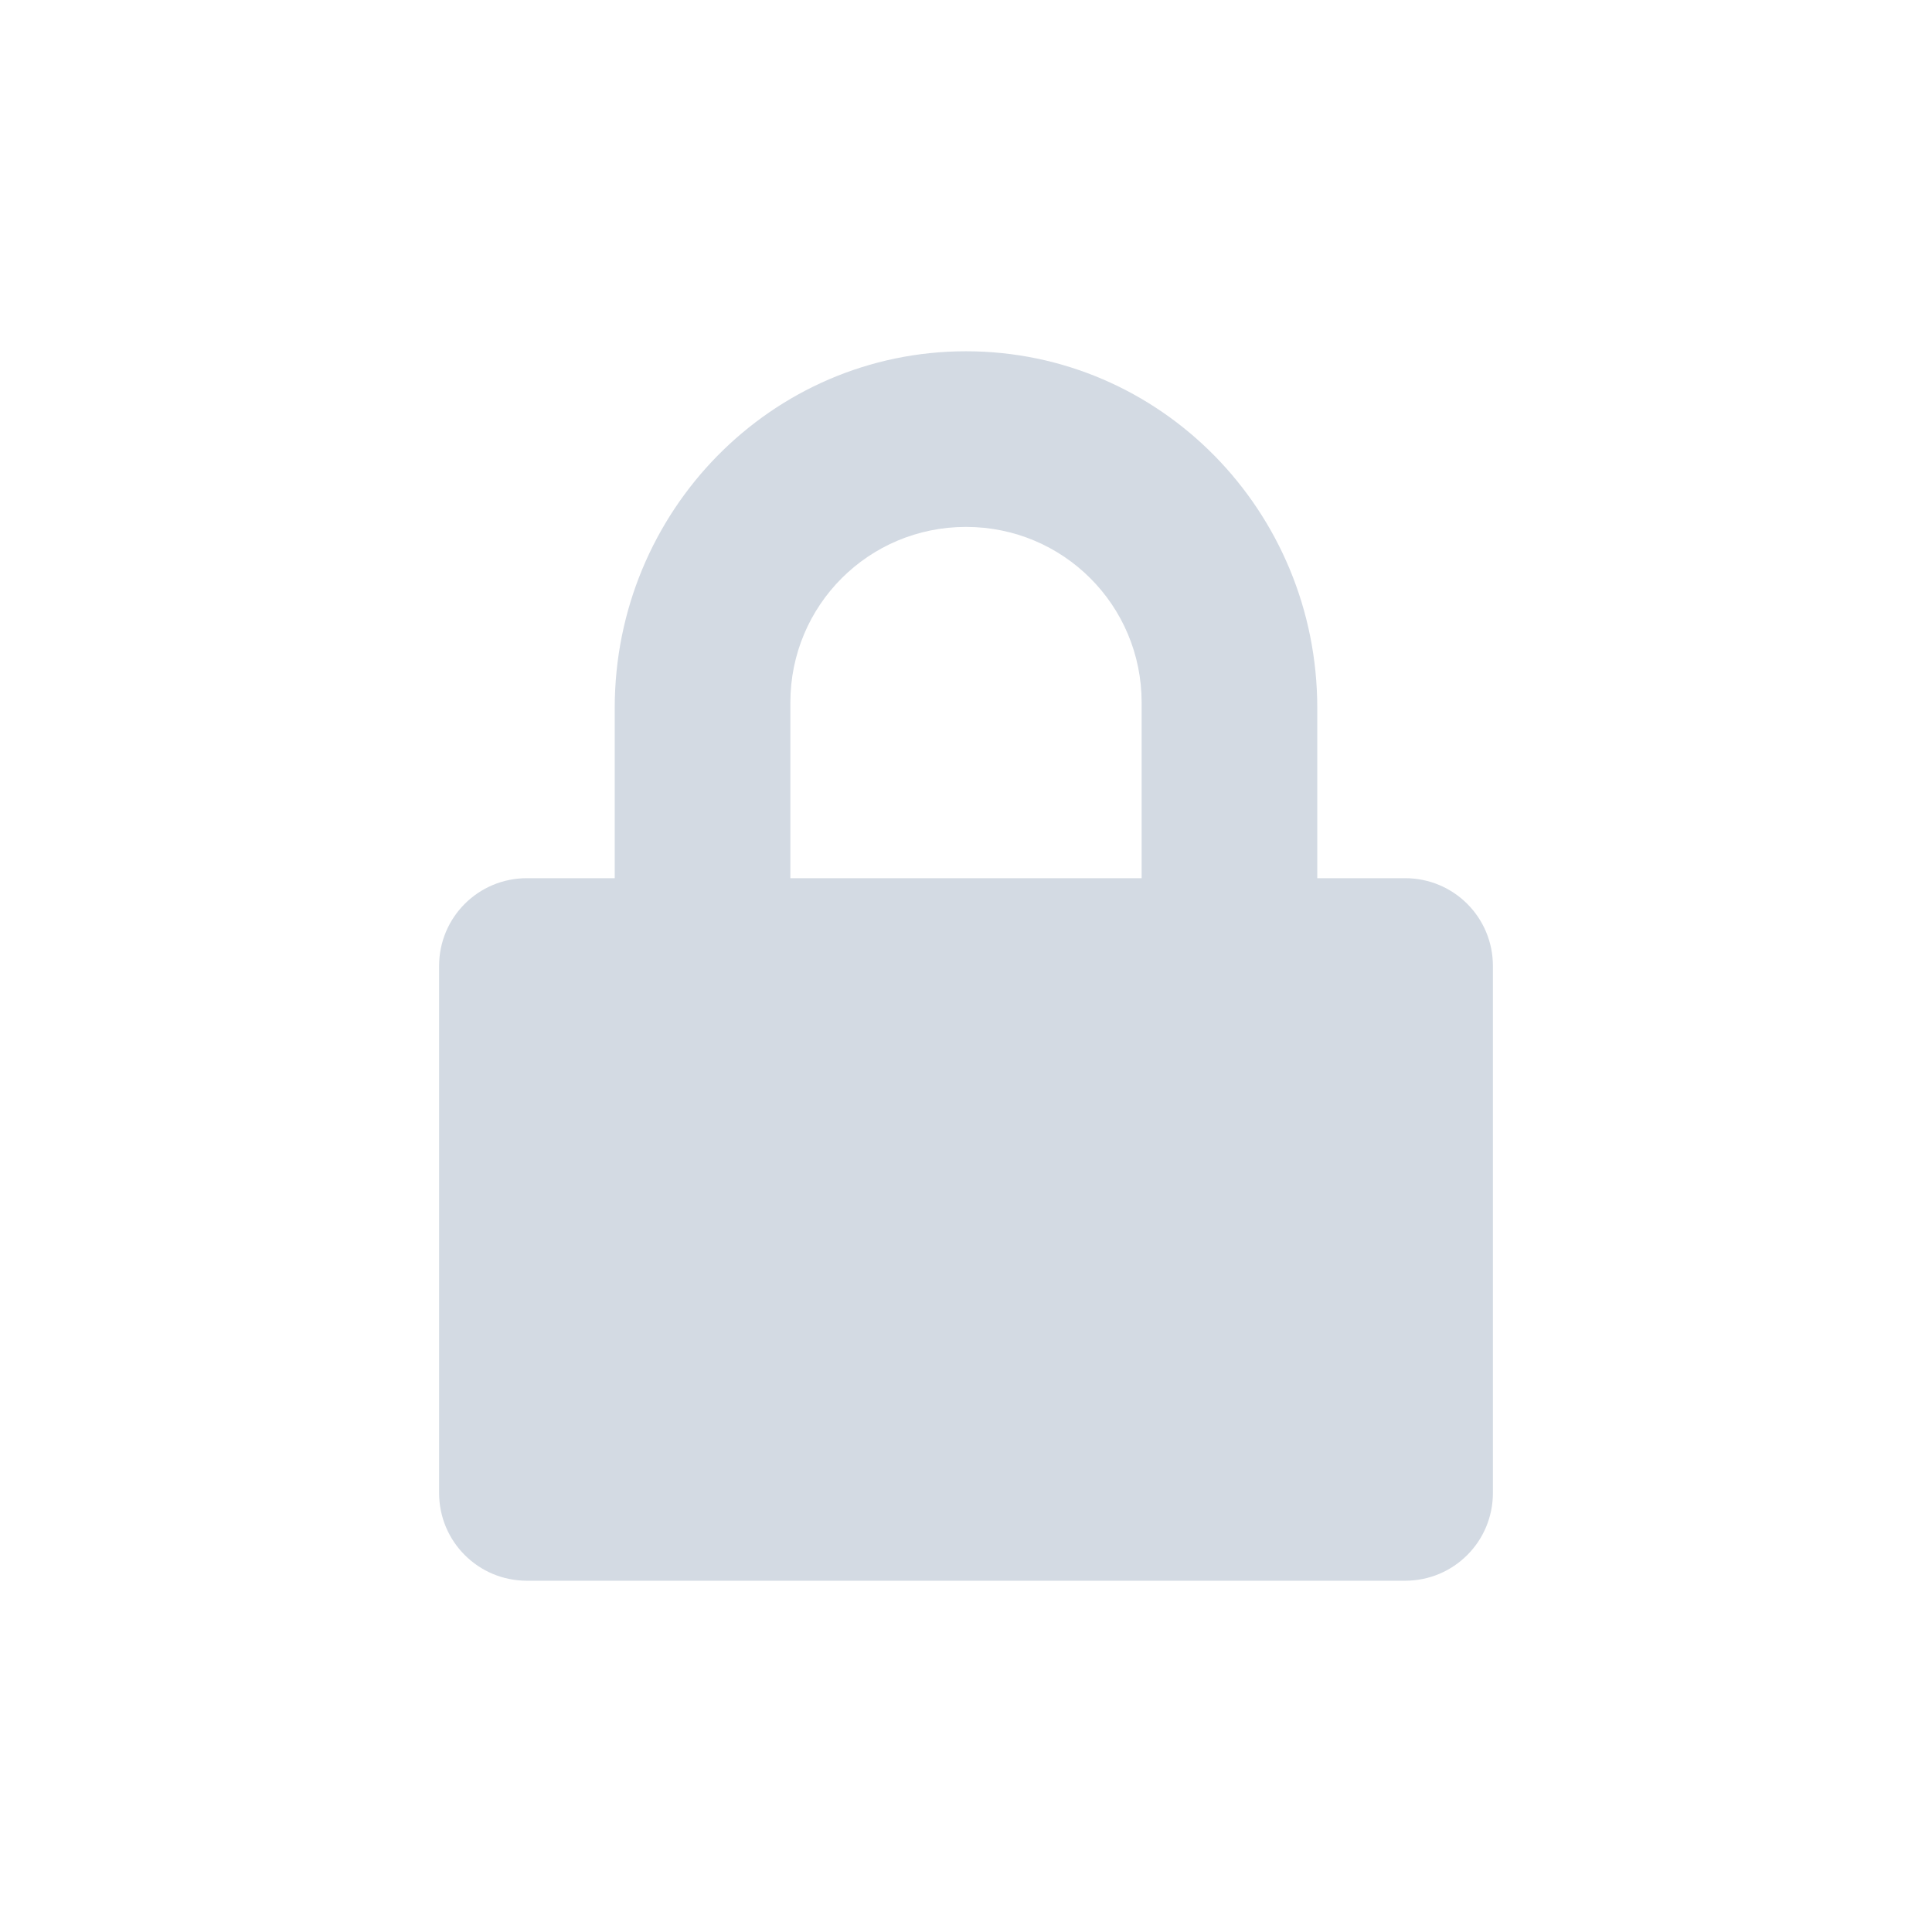
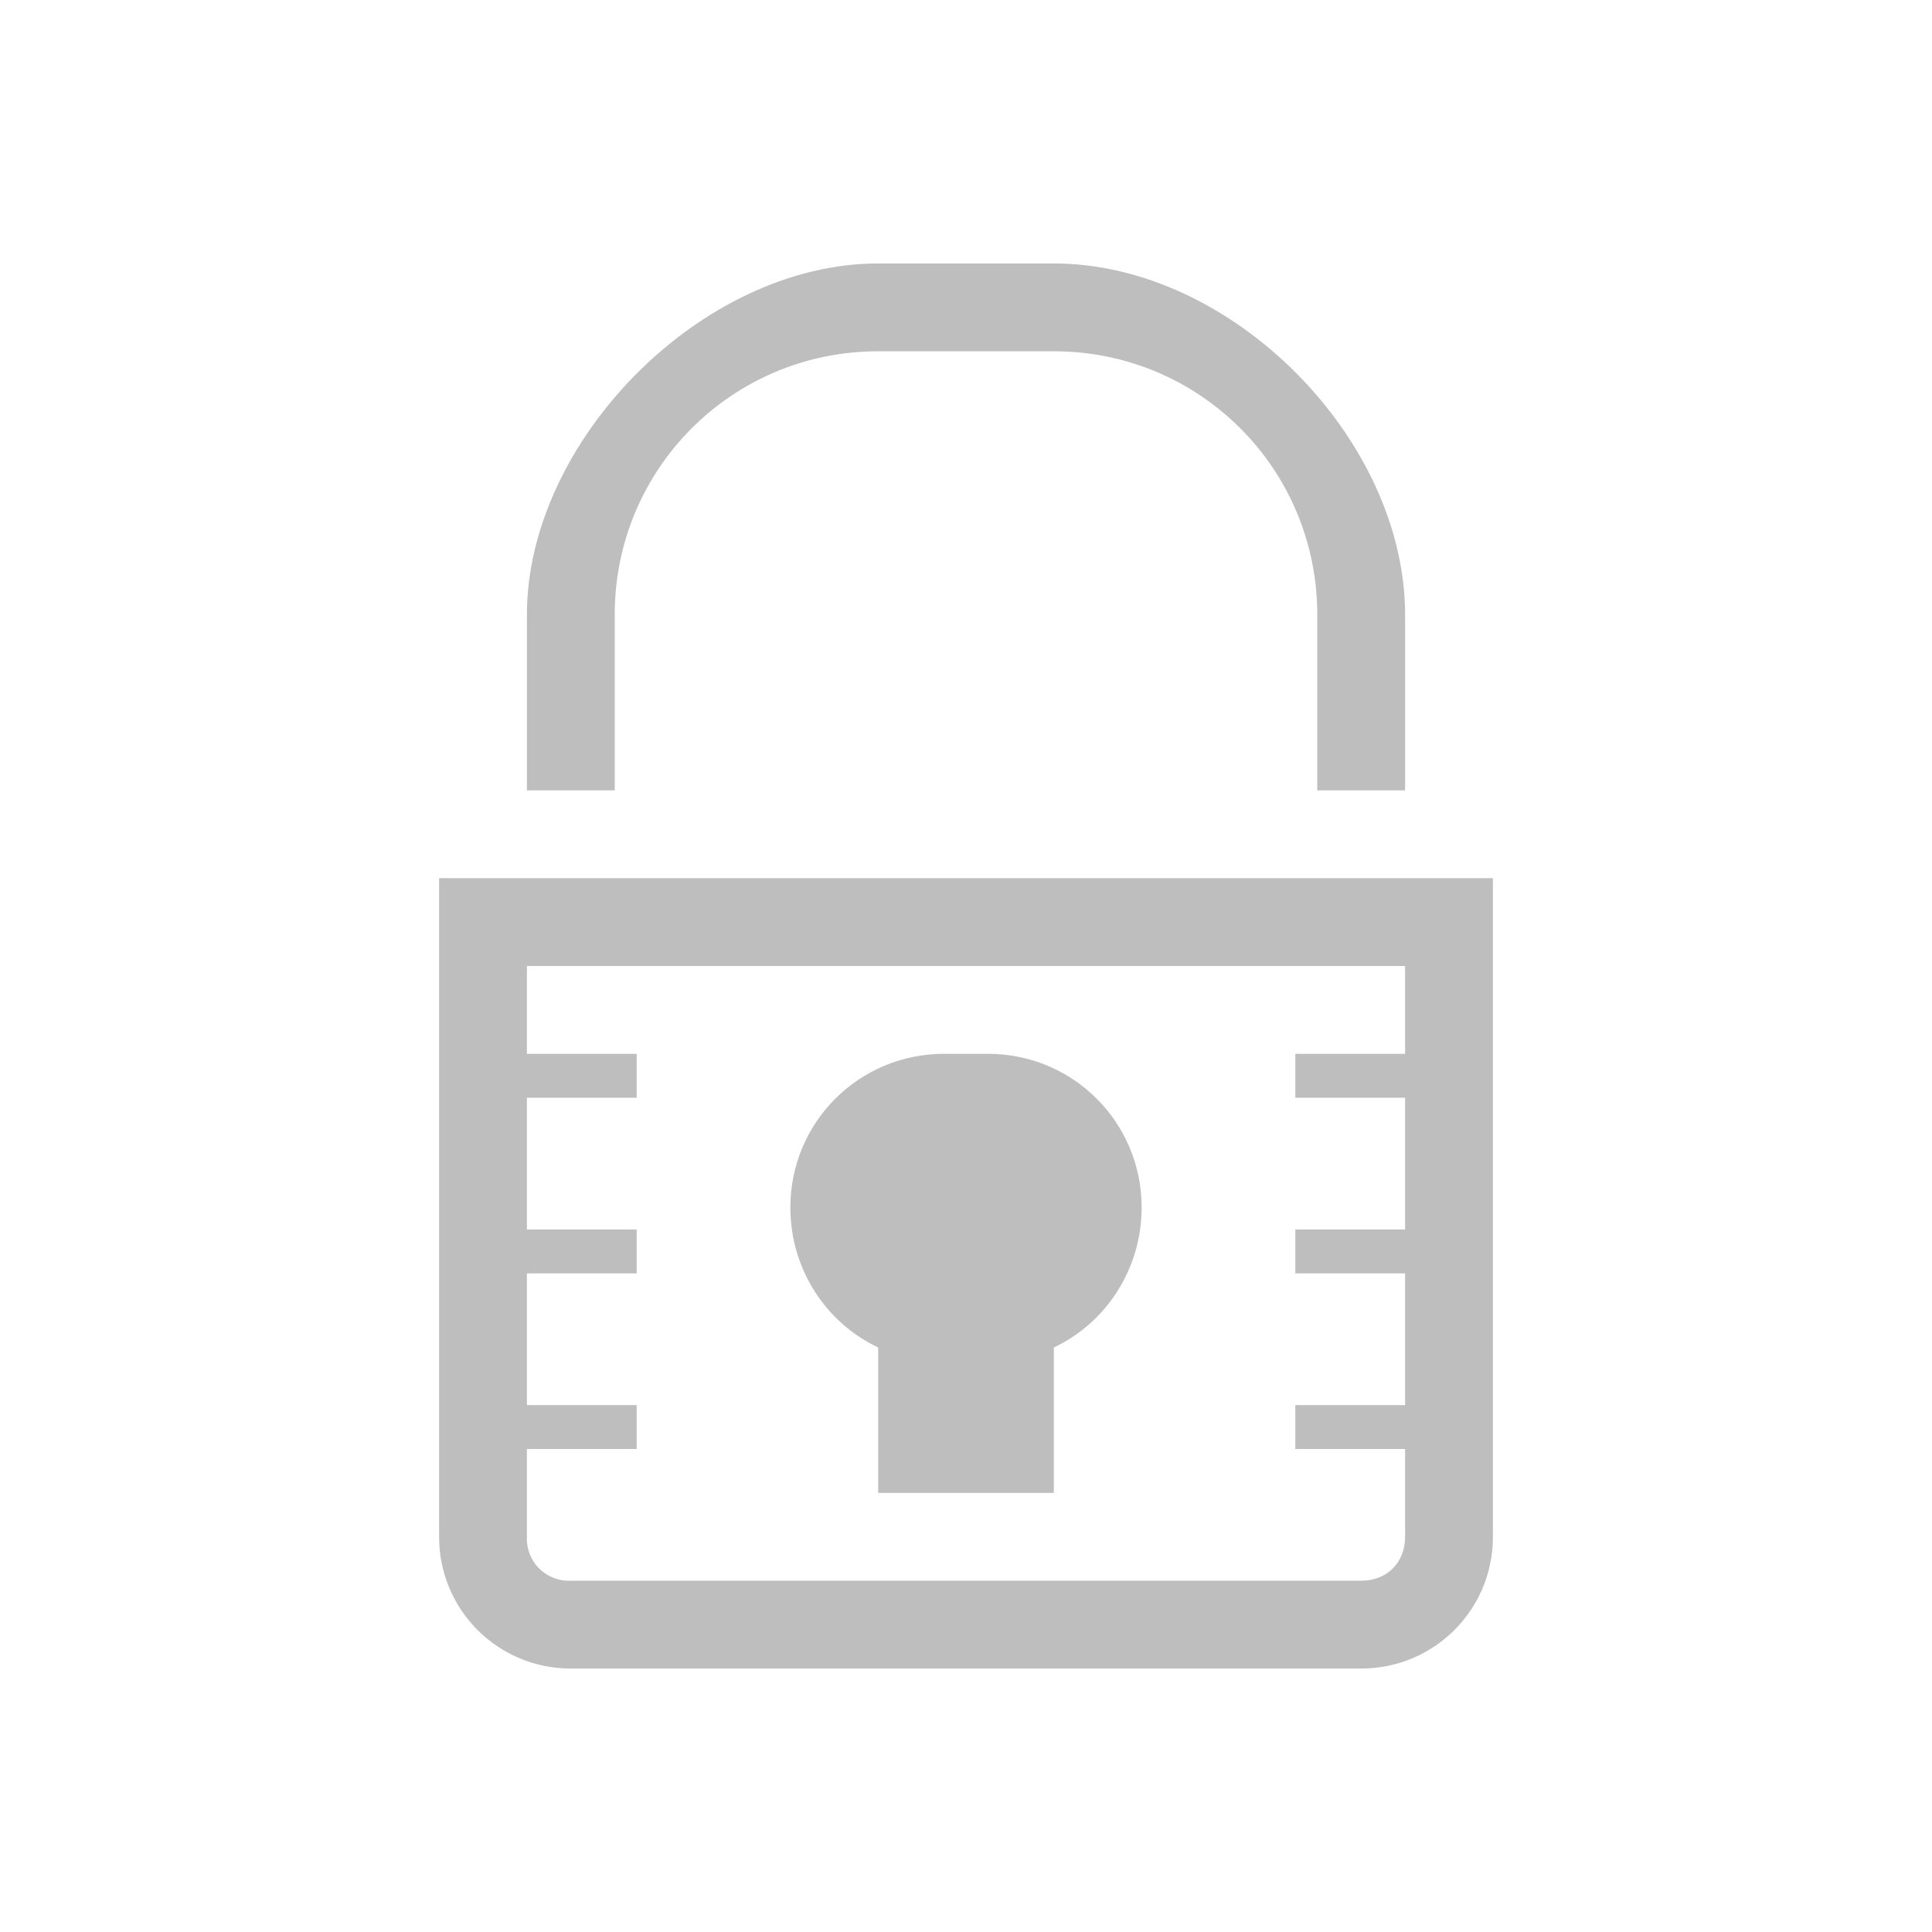
<svg xmlns="http://www.w3.org/2000/svg" width="22" height="22" version="1.1">
  <defs>
-     <style id="current-color-scheme" type="text/css">
-    .ColorScheme-Text { color:#d3dae3; } .ColorScheme-Highlight { color:#4285f4; }
-   </style>
+     <style id="current-color-scheme" type="text/css">.ColorScheme-Text { color:#d3dae3; } .ColorScheme-Highlight { color:#4285f4; }</style>
  </defs>
-   <g transform="translate(-177 -575.36)">
-     <path style="fill:currentColor" class="ColorScheme-Text" d="m188 579.36c-2.216 0-4 1.822-4 4.062v1.938h-1c-0.554 0-1 0.446-1 1v6c0 0.554 0.446 1 1 1h10c0.554 0 1-0.446 1-1v-6c0-0.554-0.446-1-1-1h-1v-1.938c0-2.24-1.784-4.062-4-4.062zm0 2c1.108 0 2 0.892 2 2v2h-4v-2c0-1.108 0.892-2 2-2z" />
+   <g transform="translate(3,3)" fill="#bebebe">
+     <path d="m7 0c-2.016 0-4 2.026-4 4v2h1v-2c0-1.662 1.338-3 3-3h2c1.662 0 3 1.338 3 3v2h1v-2c0-1.995-1.964-4-4-4z" color="#bebebe" overflow="visible" />
+     <path d="m2 7v7.5c0 0.831 0.669 1.5 1.5 1.5h9c0.831 0 1.5-0.669 1.5-1.5v-7.5zm1 1h10v1h-1.25v0.5h1.25v1.5h-1.25v0.5h1.25v1.5h-1.25v0.5h1.25v1c0 0.294-0.206 0.5-0.5 0.5h-9a0.478 0.478 0 0 1-0.5-0.5v-1h1.25v-0.5h-1.25v-1.5h1.25v-0.5h-1.25v-1.5h1.25v-0.5h-1.25zm4.75 1c-0.97 0-1.75 0.78-1.75 1.75 0 0.702 0.406 1.315 1 1.594v1.656h2v-1.656c0.594-0.28 1-0.892 1-1.594 0-0.97-0.78-1.75-1.75-1.75z" color="#000000" overflow="visible" />
  </g>
</svg>
